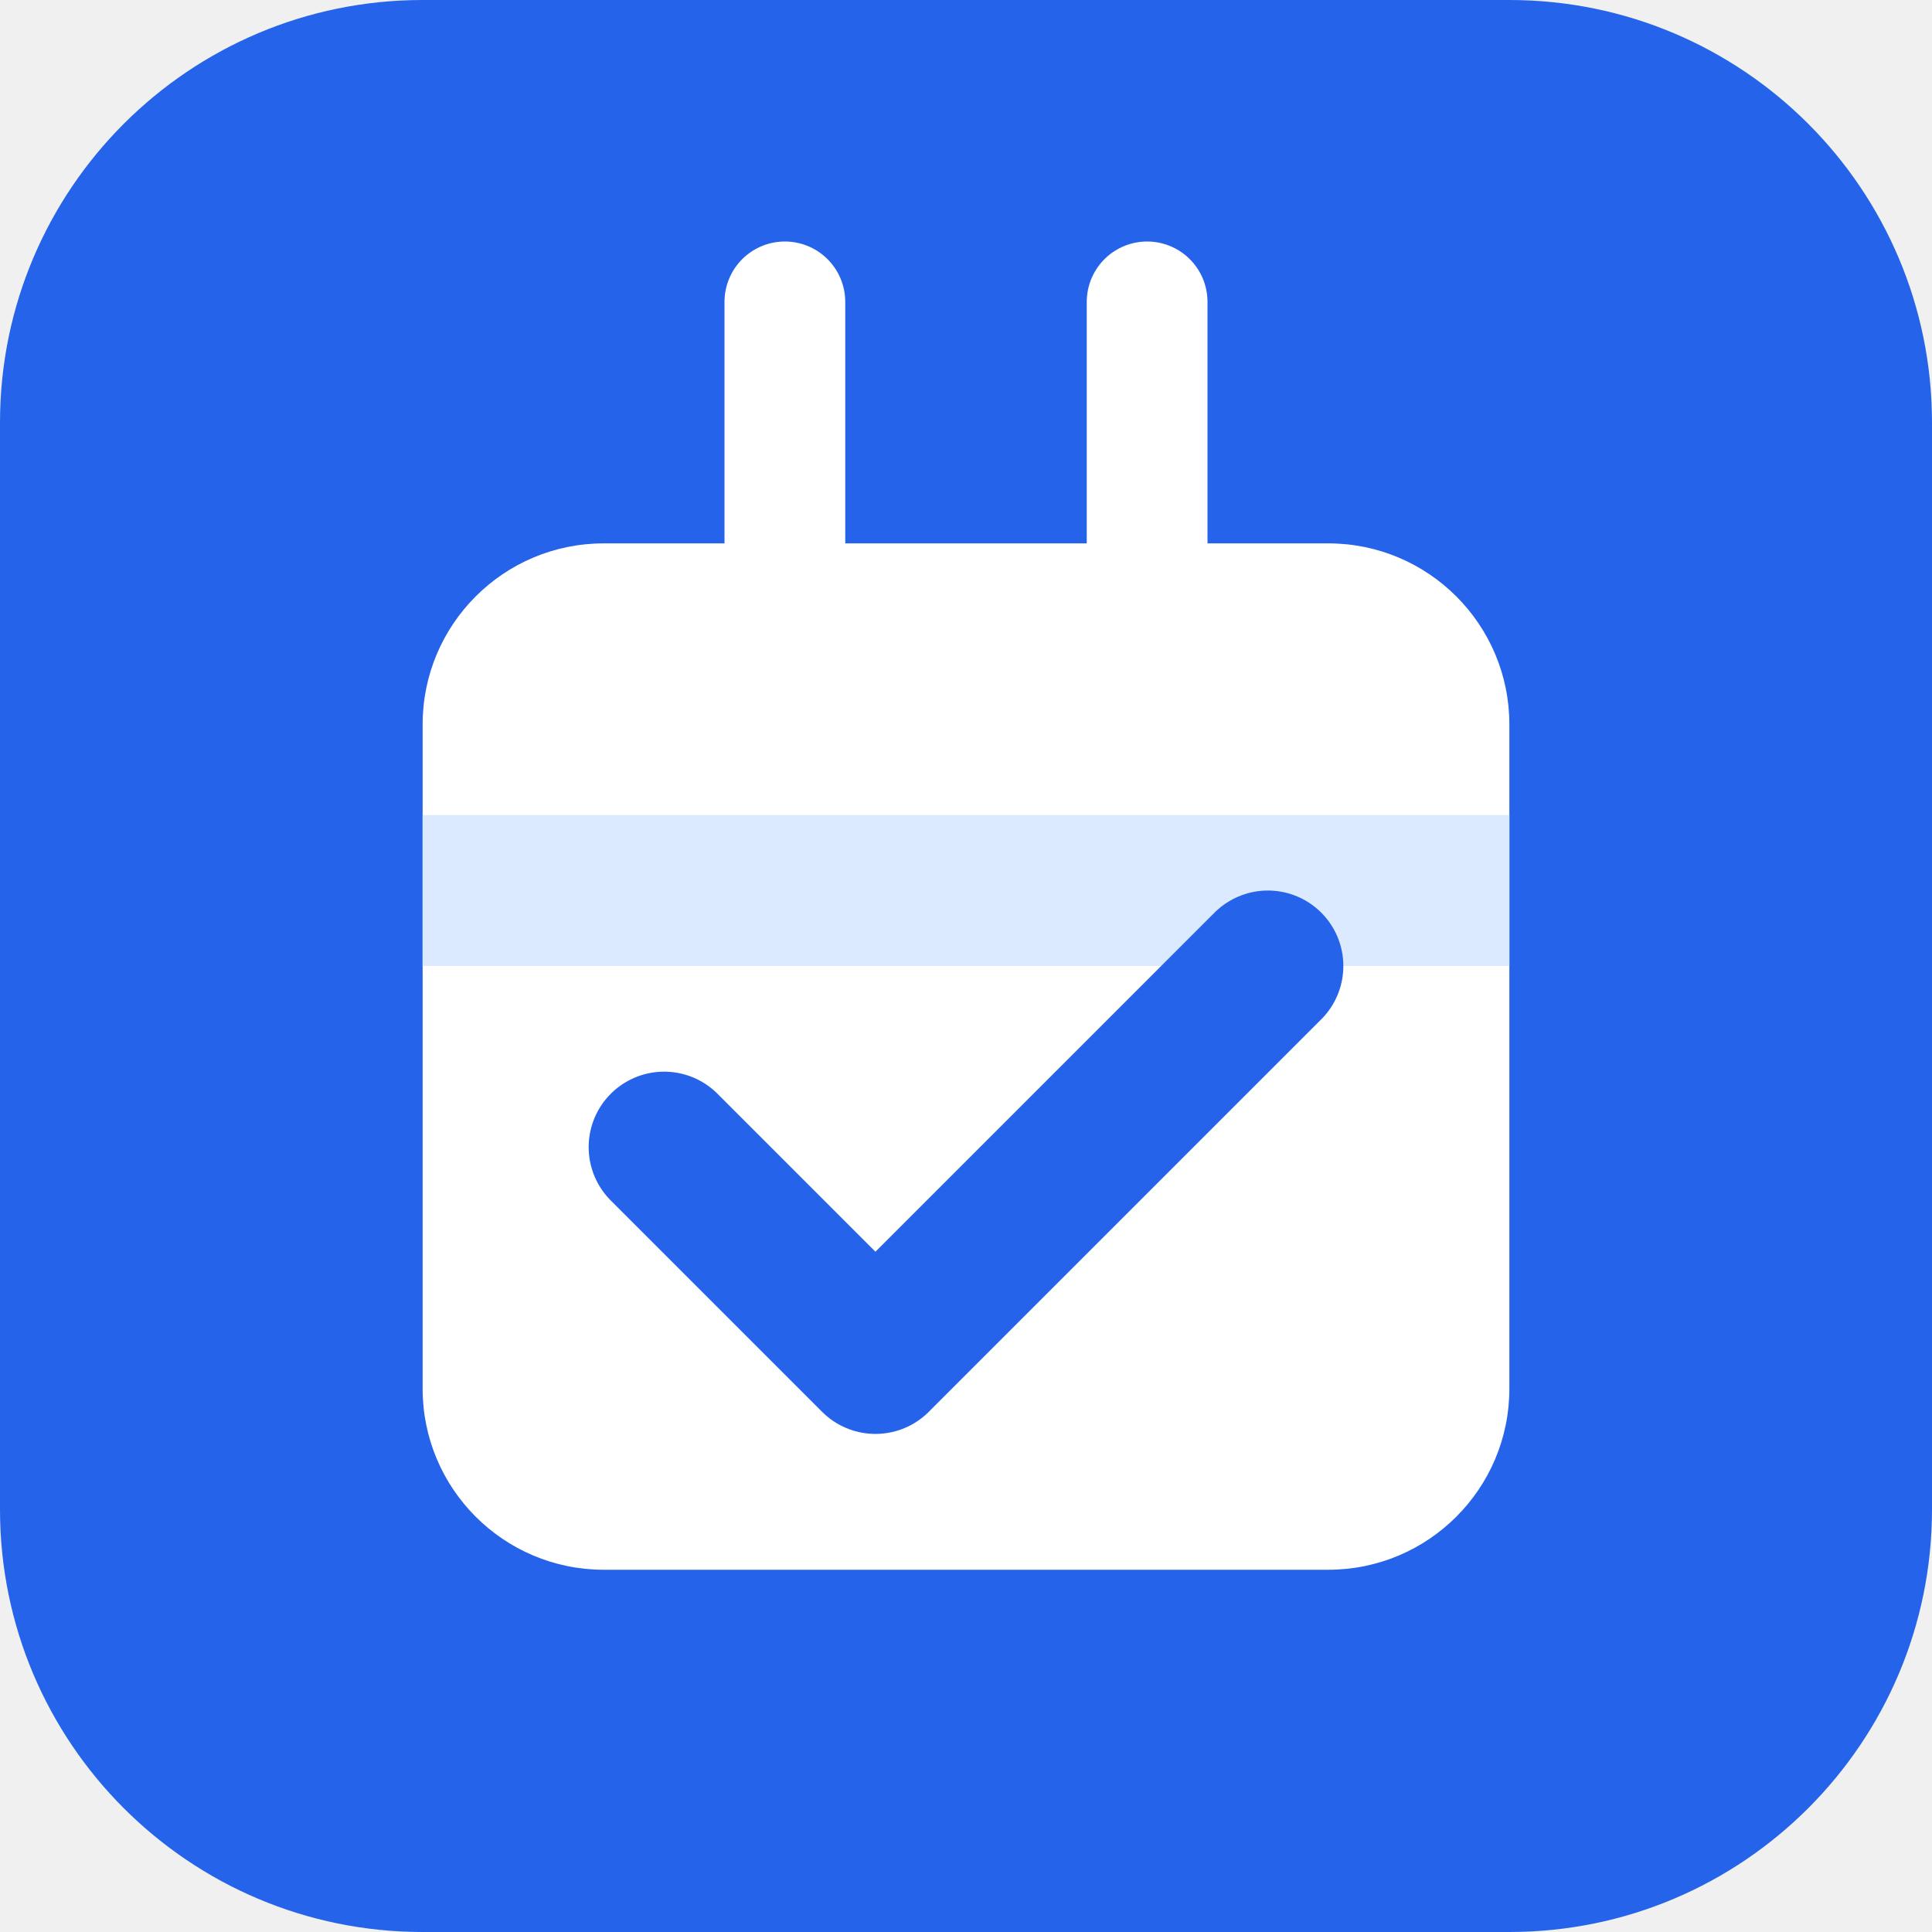
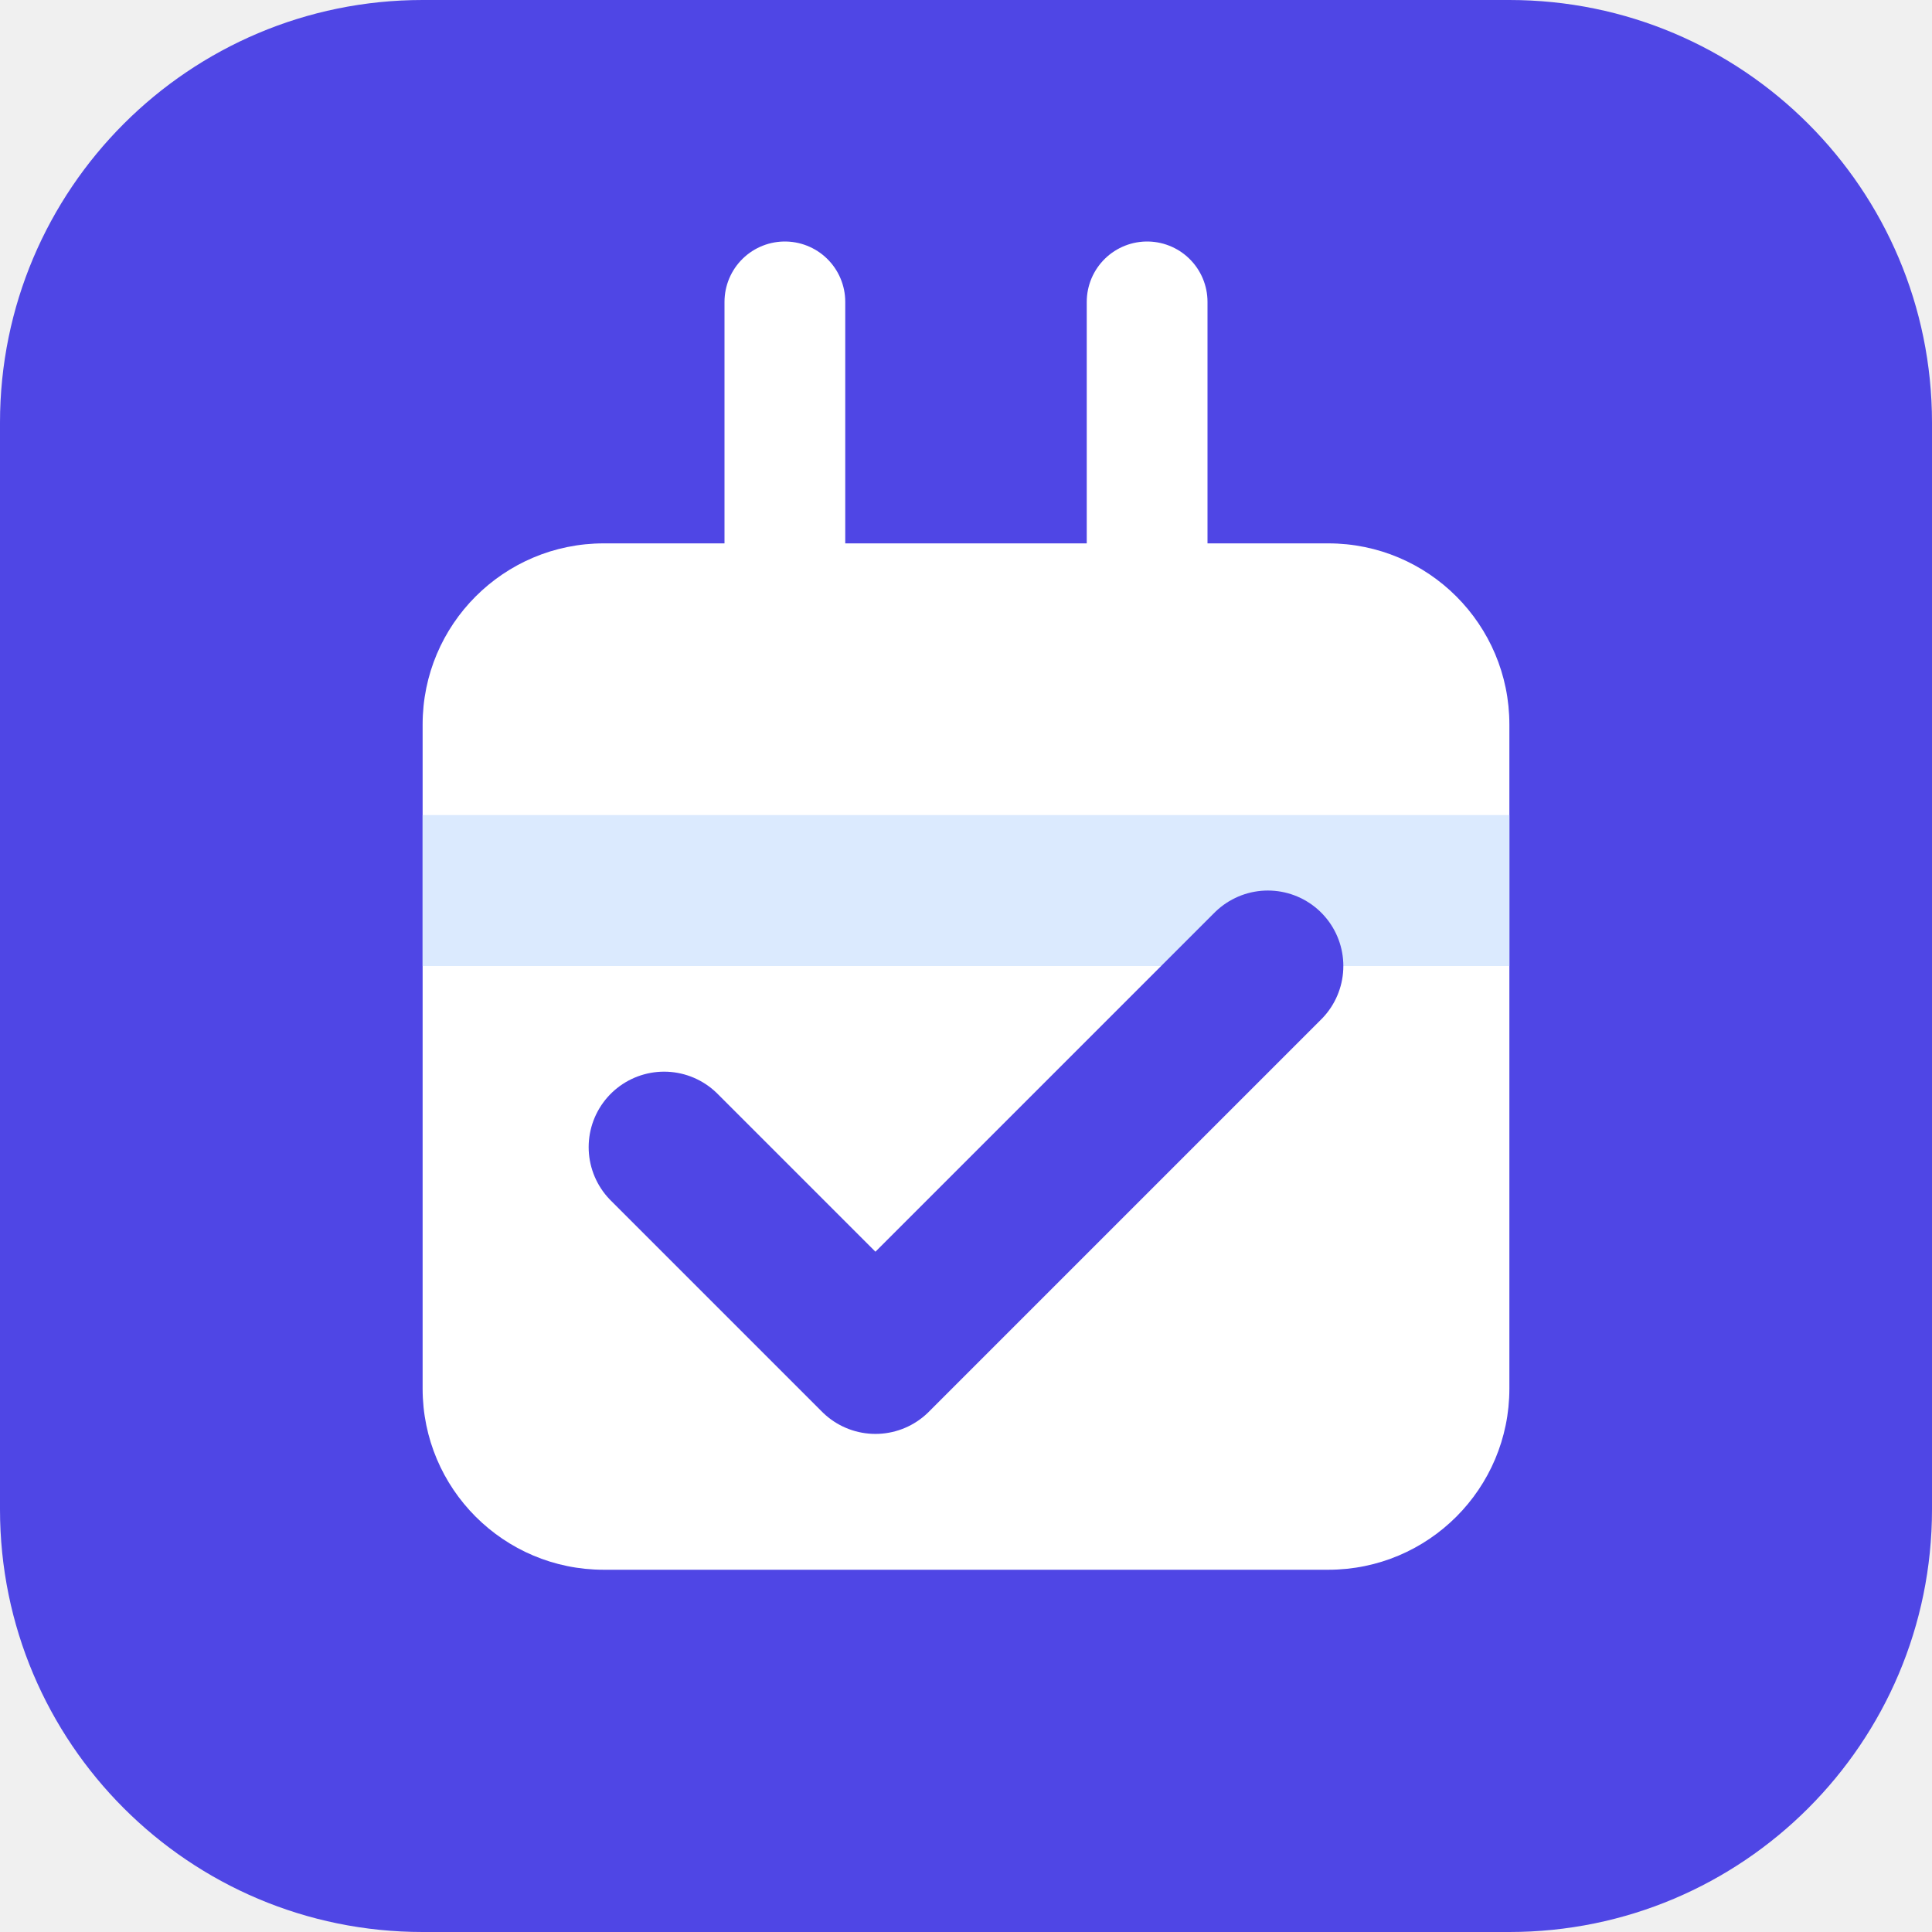
<svg xmlns="http://www.w3.org/2000/svg" viewBox="0 0 64 64">
-   <rect width="64" height="64" rx="14" fill="#2563eb" />
+   <rect width="64" height="64" rx="14" fill="#4f46e5" />
  <rect x="14" y="18" width="36" height="34" rx="6" fill="#ffffff" />
  <rect x="14" y="27" width="36" height="5" fill="#dbeafe" />
  <path d="M26 10v12M38 10v12" stroke="#ffffff" stroke-width="4" stroke-linecap="round" />
-   <path d="M22 38l7 7 13-13" stroke="#2563eb" stroke-width="5" fill="none" stroke-linecap="round" stroke-linejoin="round" />
+   <path d="M22 38l7 7 13-13" stroke="#4f46e5" stroke-width="5" fill="none" stroke-linecap="round" stroke-linejoin="round" />
</svg>
